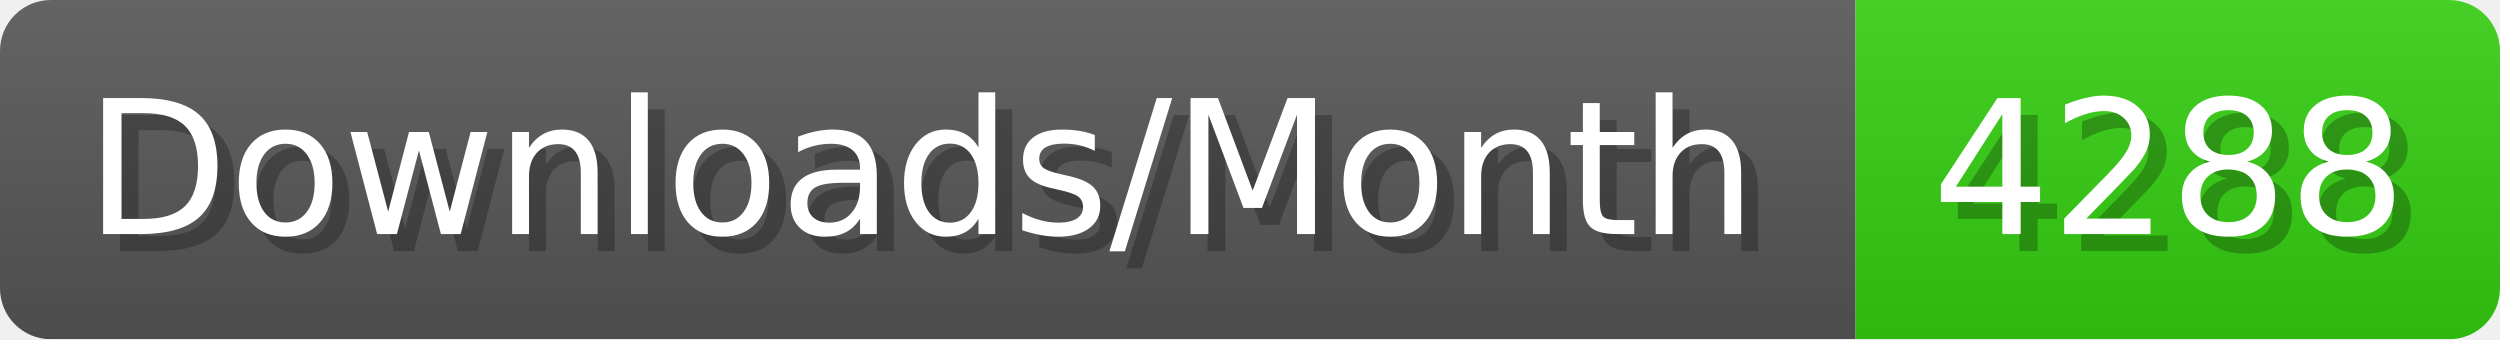
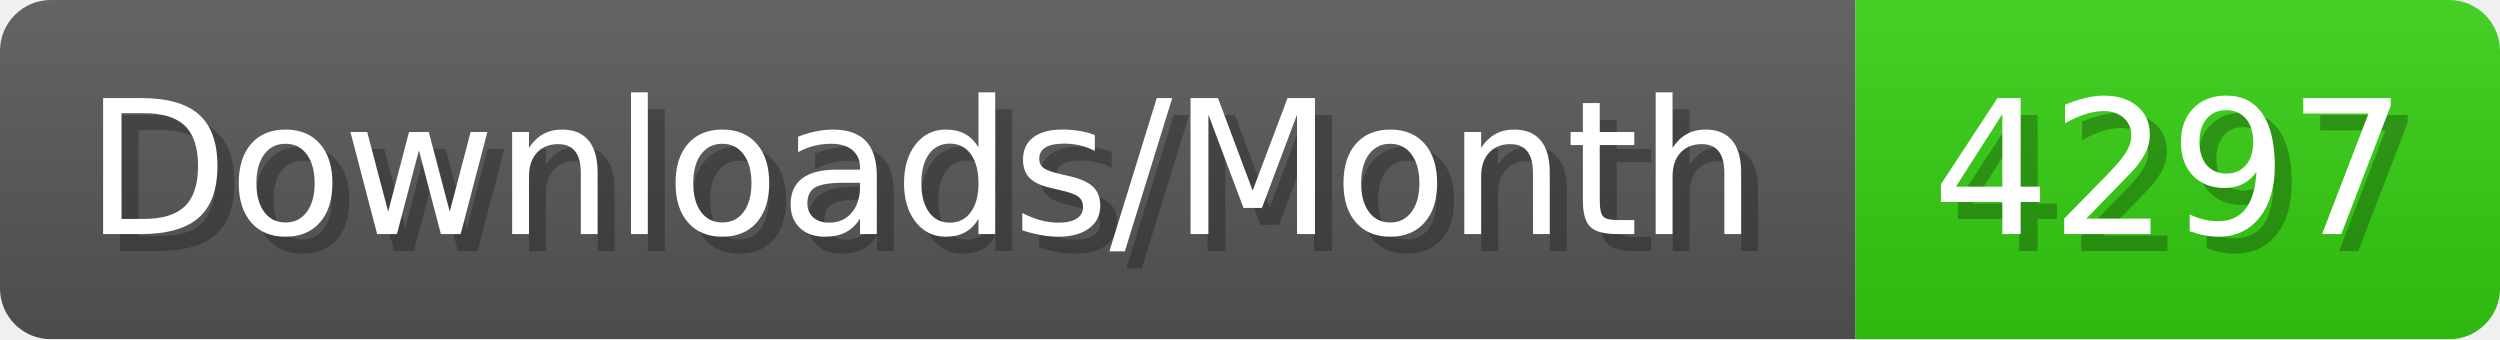
- <svg xmlns="http://www.w3.org/2000/svg" width="147.4" height="20" viewBox="0 0 1474 200" role="img" aria-label="Downloads/Month: 4288">
+ <svg xmlns="http://www.w3.org/2000/svg" width="147.4" height="20" viewBox="0 0 1474 200" role="img" aria-label="Downloads/Month: 4297">
  <linearGradient id="YlXUI" x2="0" y2="100%">
    <stop offset="0" stop-opacity=".1" stop-color="#EEE" />
    <stop offset="1" stop-opacity=".1" />
  </linearGradient>
  <mask id="JHhop">
    <rect width="1474" height="200" rx="30" fill="#FFF" />
  </mask>
  <g mask="url(#JHhop)">
    <rect width="1094" height="200" fill="#555" />
    <rect width="380" height="200" fill="#3C1" x="1094" />
    <rect width="1474" height="200" fill="url(#YlXUI)" />
  </g>
  <g aria-hidden="true" fill="#fff" text-anchor="start" font-family="Verdana,DejaVu Sans,sans-serif" font-size="110">
    <text x="60" y="148" textLength="994" fill="#000" opacity="0.25">Downloads/Month</text>
    <text x="50" y="138" textLength="994">Downloads/Month</text>
-     <text x="1149" y="148" textLength="280" fill="#000" opacity="0.25">4288</text>
-     <text x="1139" y="138" textLength="280">4288</text>
+     <text x="1149" y="148" textLength="280" fill="#000" opacity="0.25">4297</text>
+     <text x="1139" y="138" textLength="280">4297</text>
  </g>
</svg>
